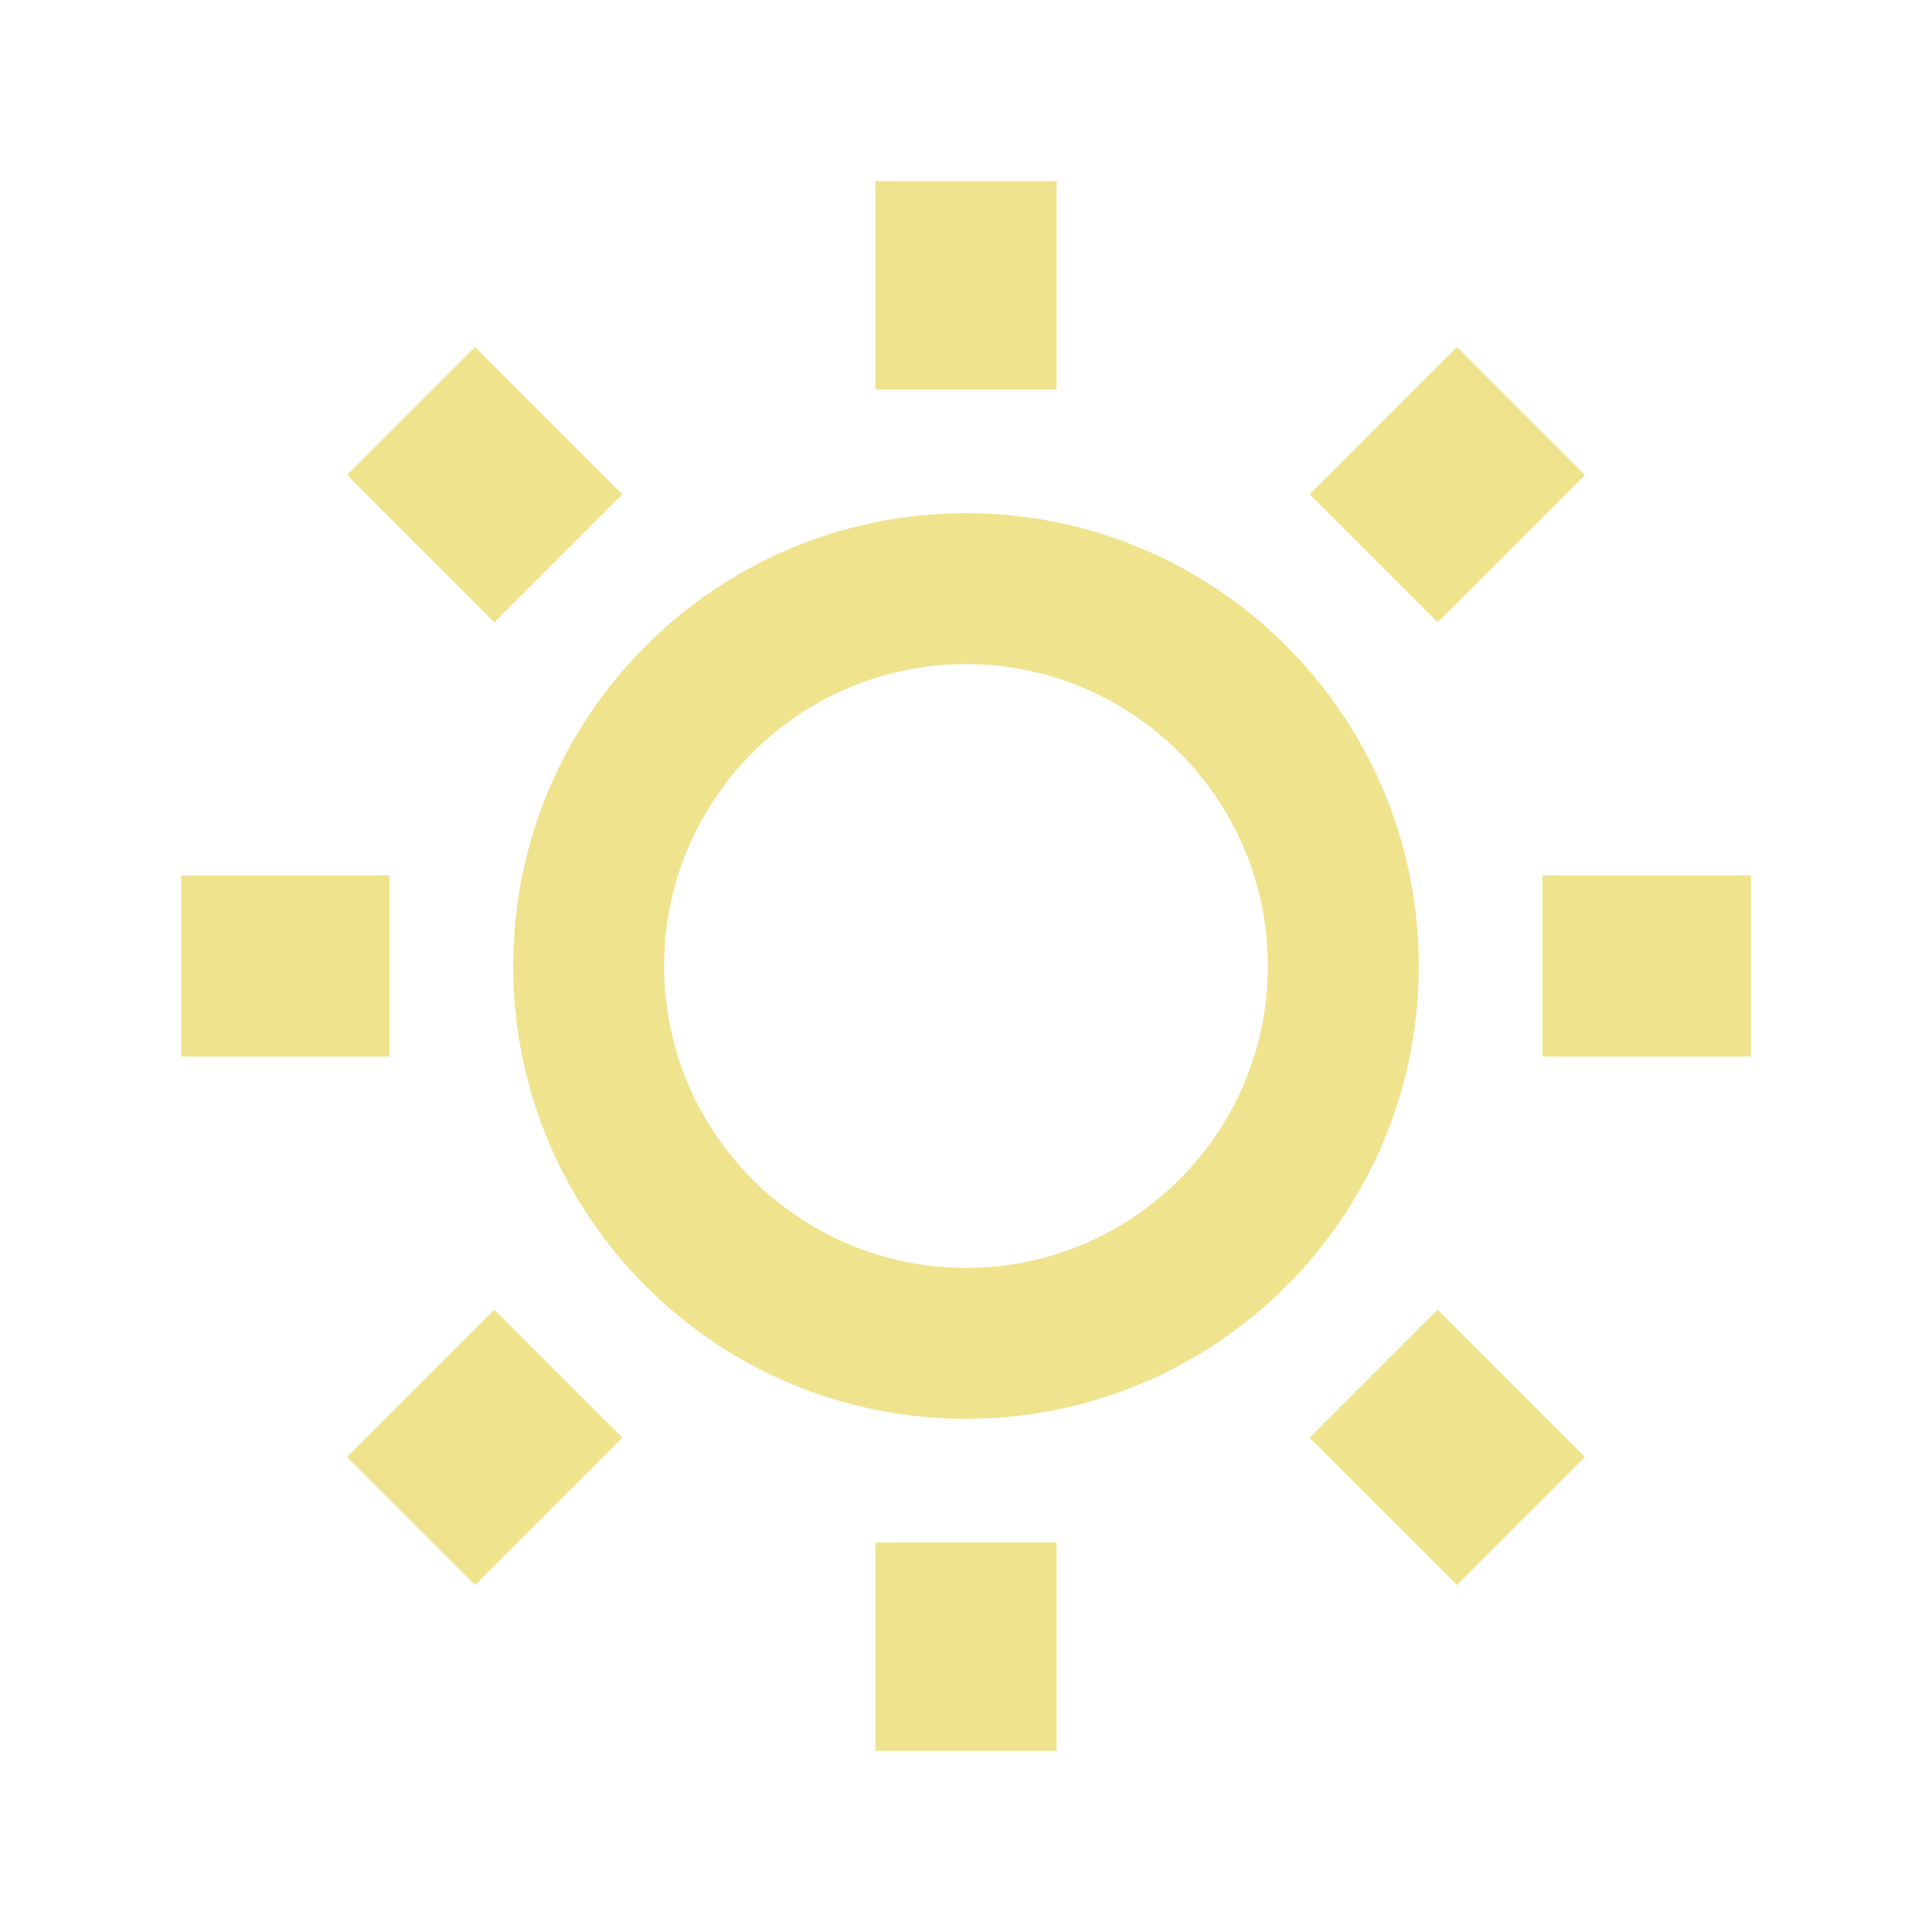
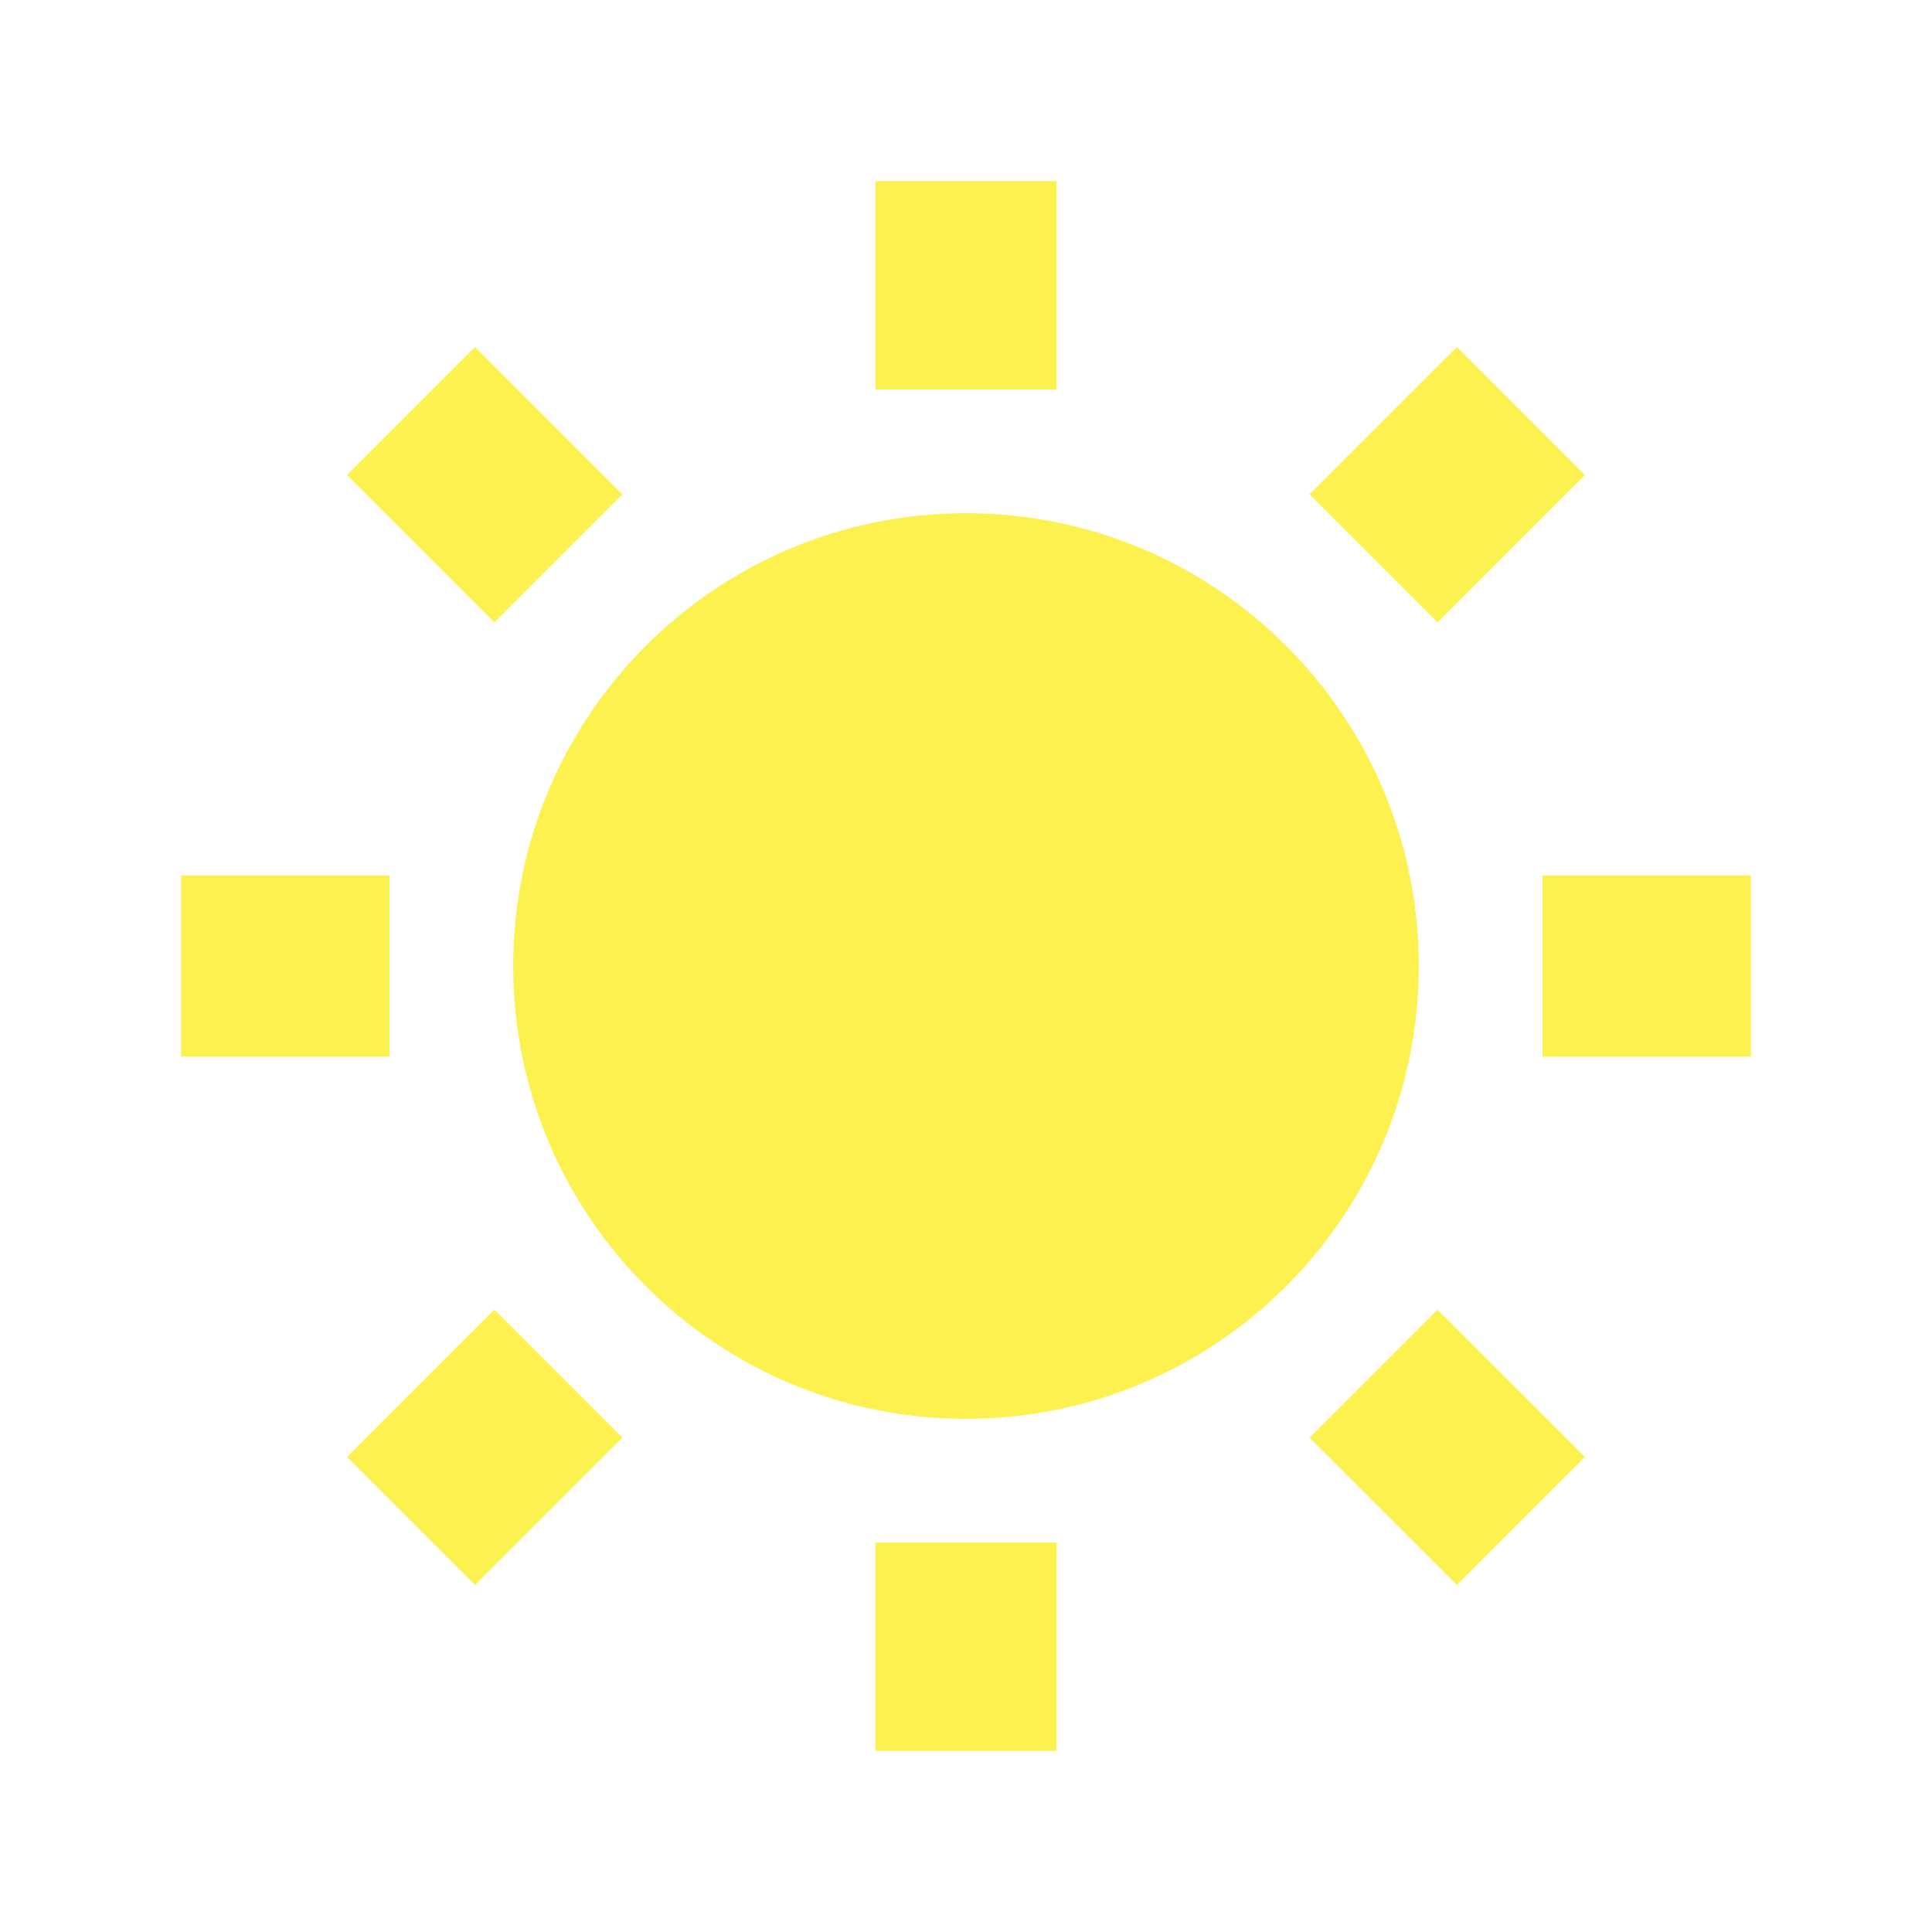
- <svg xmlns="http://www.w3.org/2000/svg" fill="#f0e38e" viewBox="0 0 64 64" enable-background="new 0 0 64 64">
+ <svg xmlns="http://www.w3.org/2000/svg" fill="#fdf150" viewBox="0 0 64 64" enable-background="new 0 0 64 64">
  <path d="m29 51.098h6v6.902h-6z" />
  <path d="m29 6h6v6.902h-6z" />
  <path d="m51.098 29.001h6.902v6h-6.902z" />
  <path d="m6 29.001h6.902v6h-6.902z" />
  <path transform="matrix(-.7071-.7071.7071-.7071-6.493 93.1992)" d="m13.056 44.493h5.999v6.903h-5.999z" />
  <path transform="matrix(.7071.7071-.7071.7071 25.3953-29.1993)" d="m44.945 12.604h5.999v6.902h-5.999z" />
  <path transform="matrix(-.7072-.707.707-.7072 47.9508 115.7487)" d="m44.493 44.945h6.902v5.999h-6.902z" />
  <path transform="matrix(.7071.7071-.7071.7071 16.0557-6.6505)" d="m12.604 13.056h6.903v5.999h-6.903z" />
-   <path d="m32 17c-8.285 0-15 6.716-15 15s6.715 15 15 15c8.283 0 15-6.716 15-15s-6.717-15-15-15m0 25c-5.523 0-10-4.478-10-10s4.477-10 10-10c5.521 0 10 4.478 10 10s-4.479 10-10 10" />
+   <path d="m32 17c-8.285 0-15 6.716-15 15s6.715 15 15 15c8.283 0 15-6.716 15-15s-6.717-15-15-15" fill="#fdf150" />
</svg>
